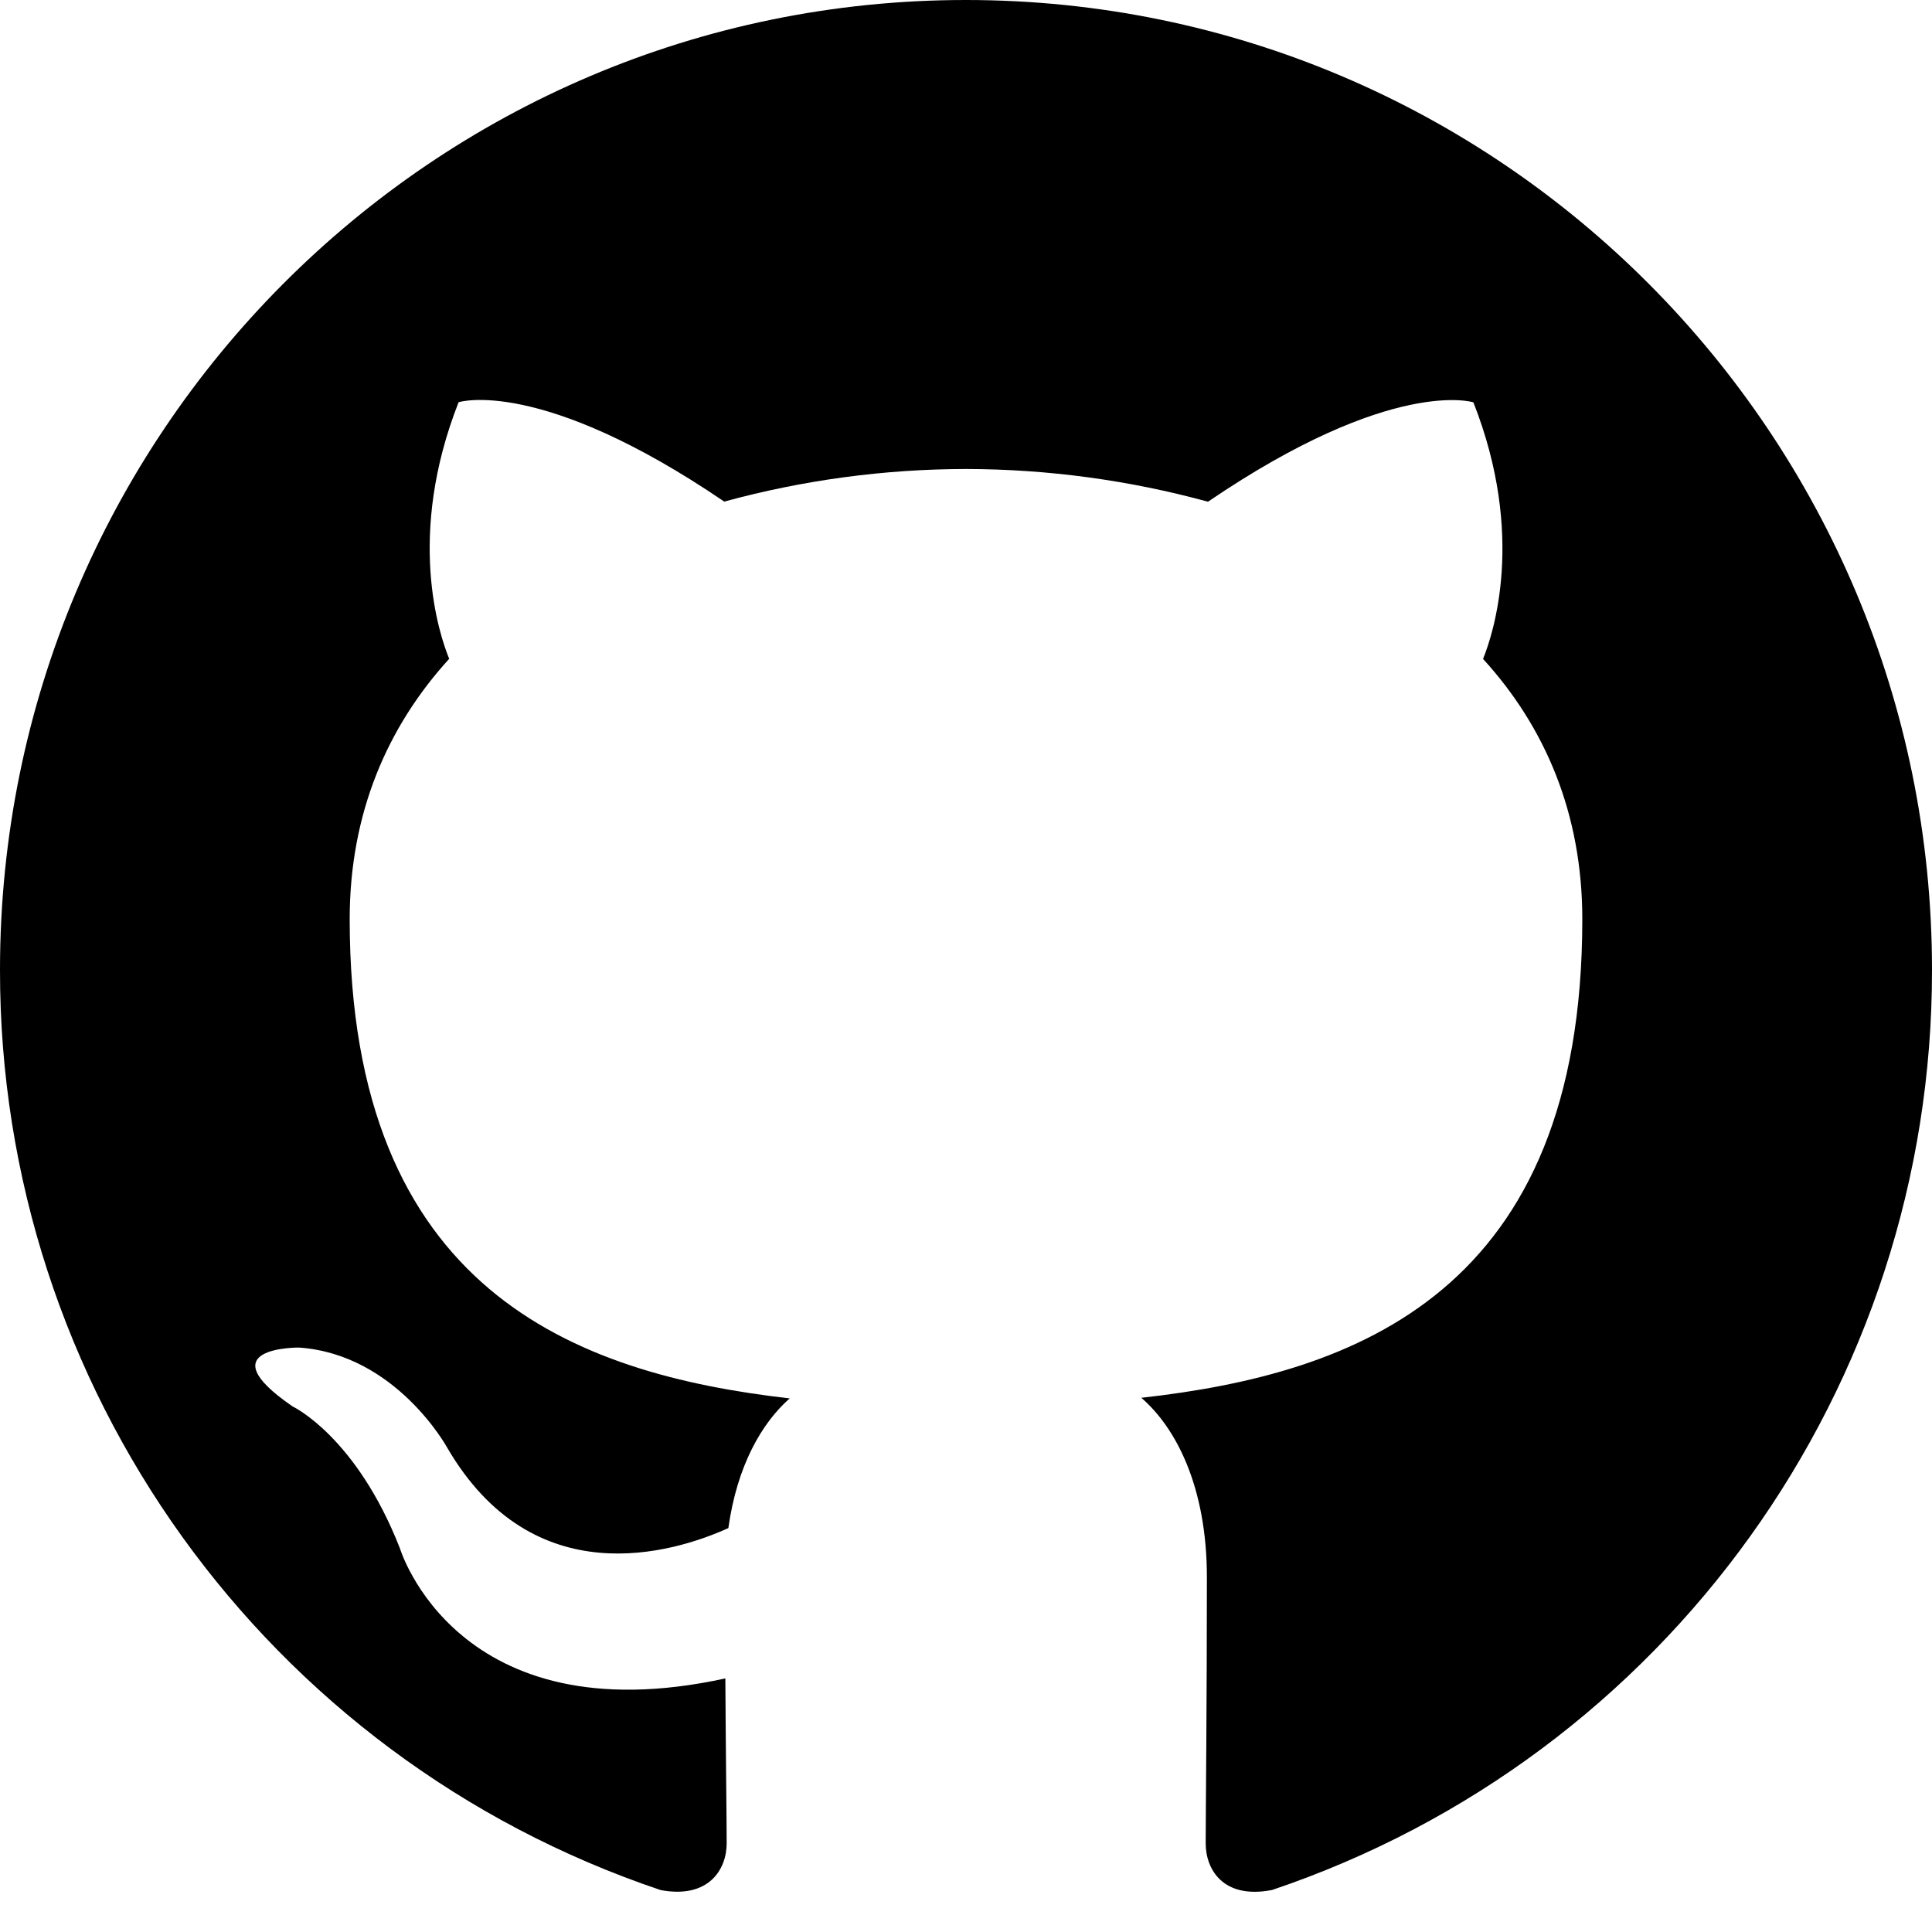
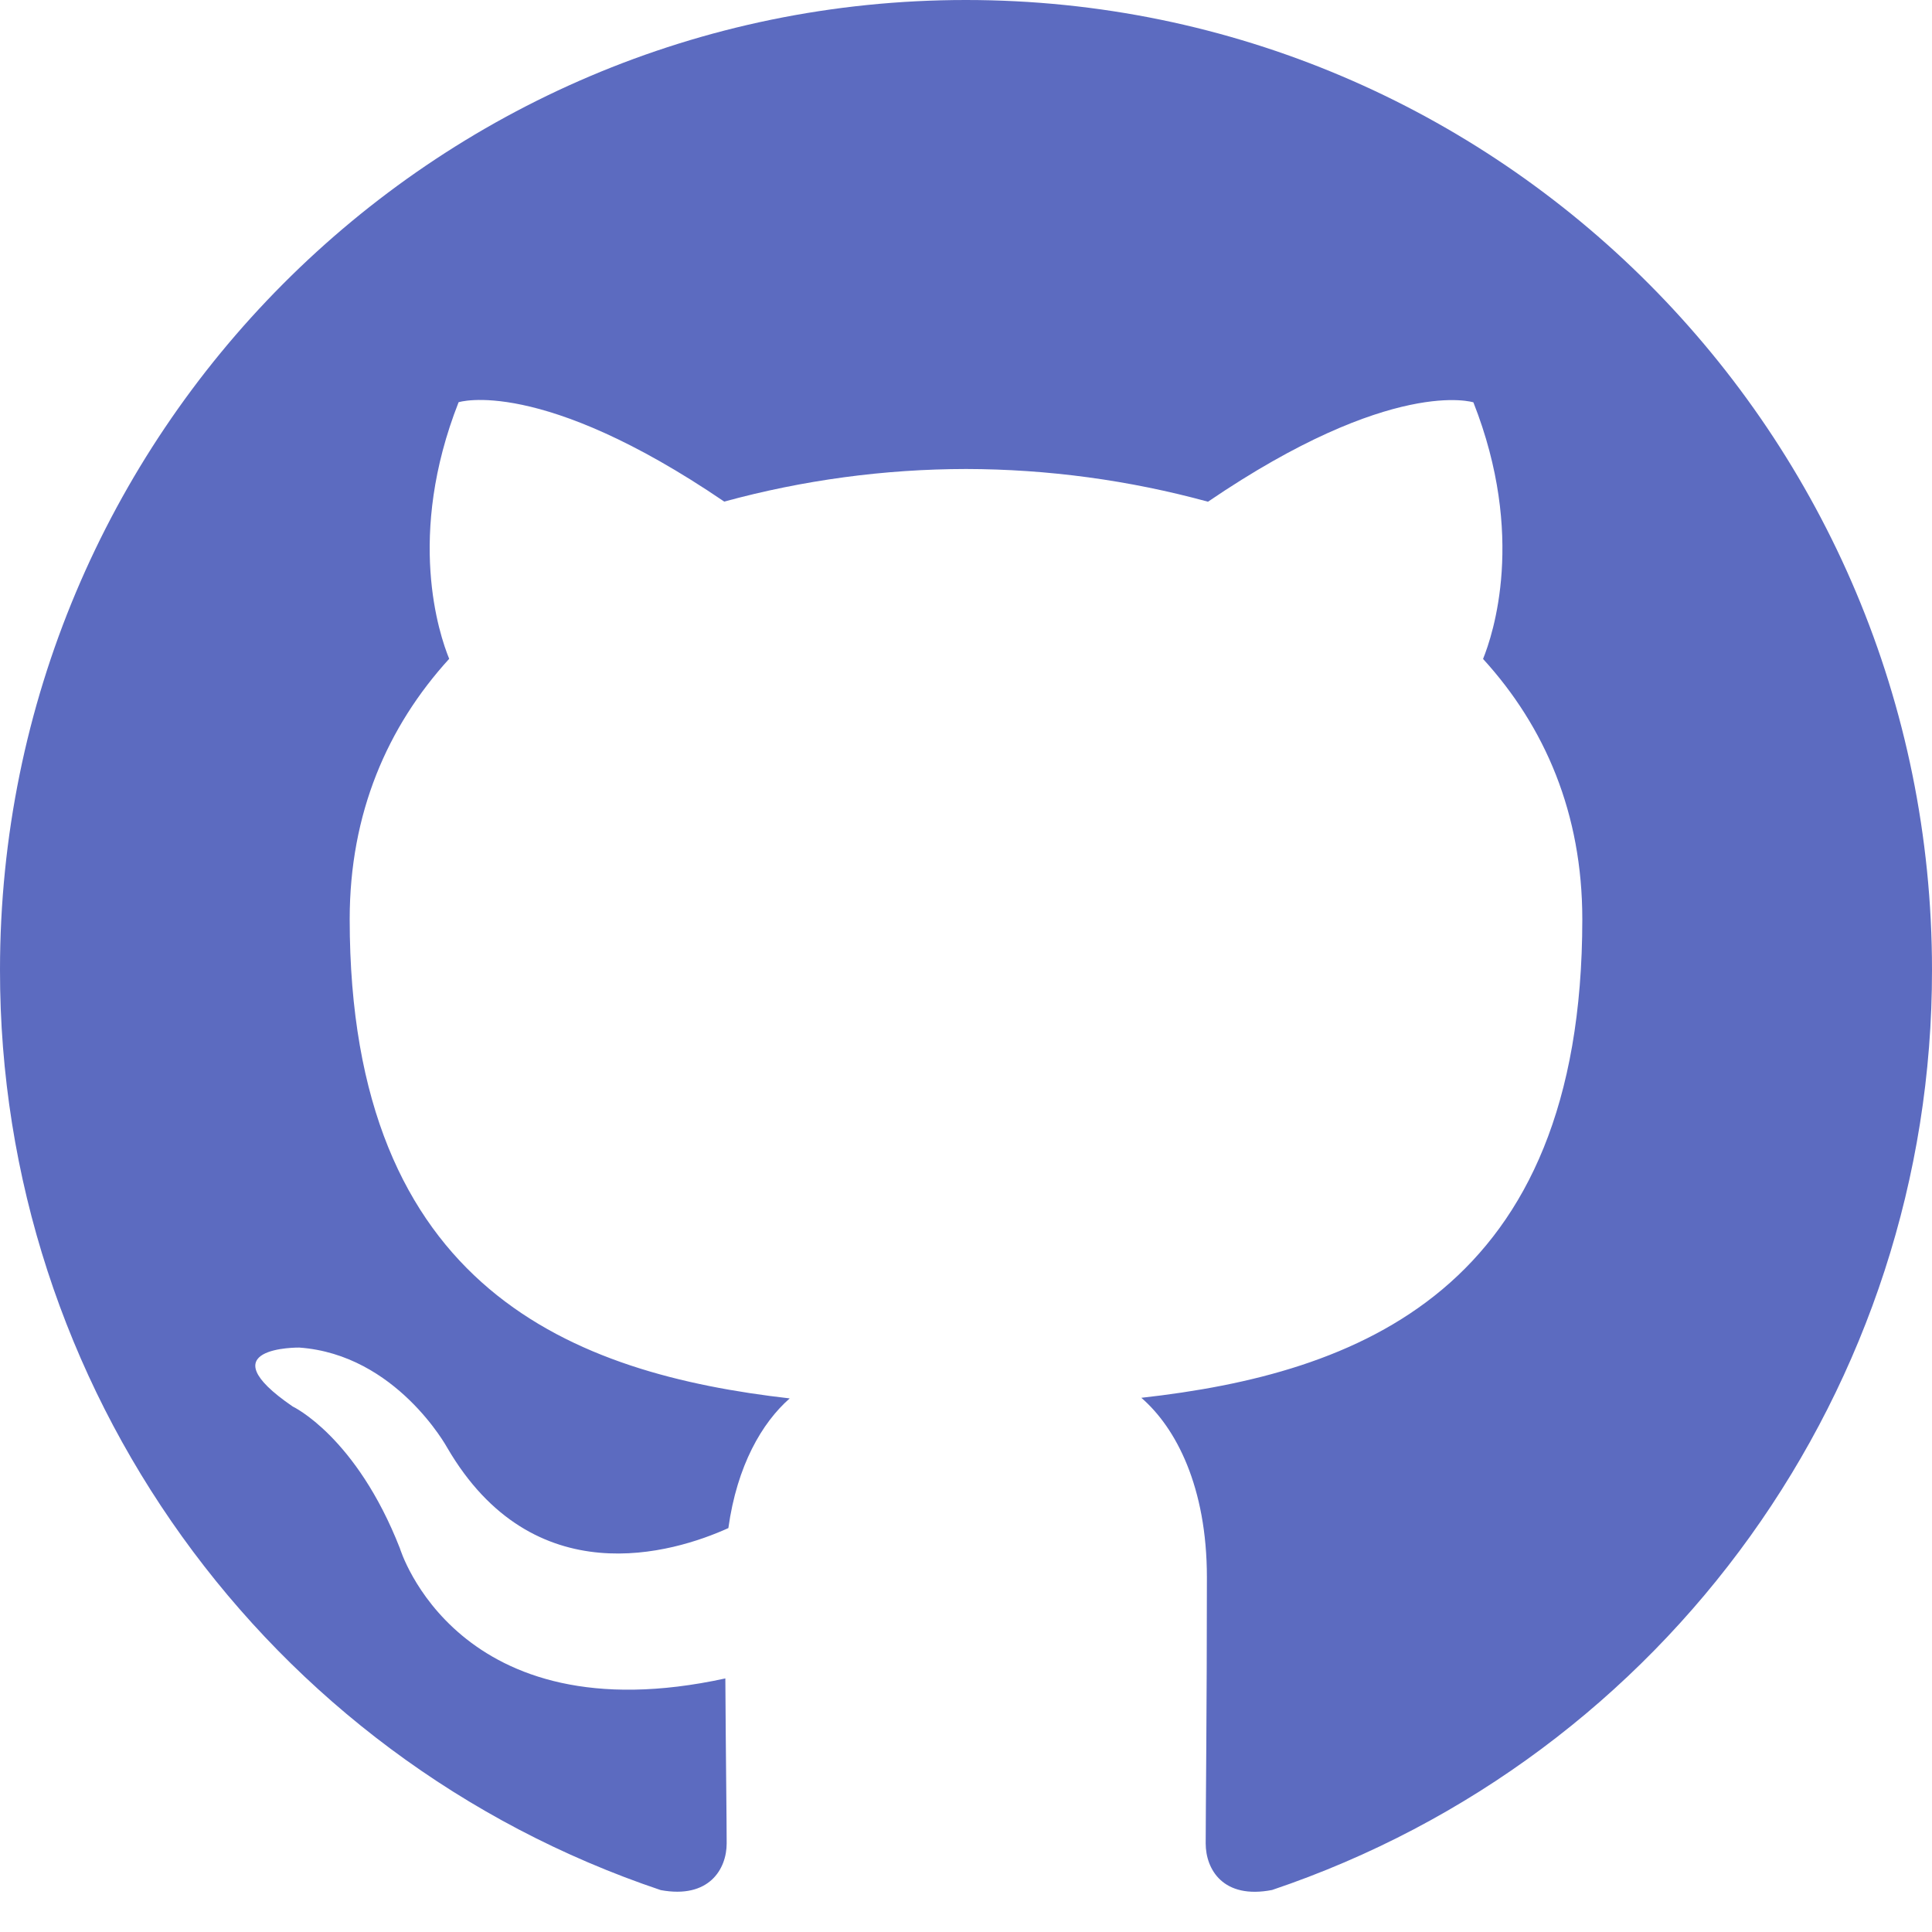
<svg xmlns="http://www.w3.org/2000/svg" viewBox="0 0 16 16" id="github">
-   <path d="M7.999 0C3.582 0 0 3.596 0 8.032a8.031 8.031 0 0 0 5.472 7.621c.4.074.546-.174.546-.387 0-.191-.007-.696-.011-1.366-2.225.485-2.695-1.077-2.695-1.077-.363-.928-.888-1.175-.888-1.175-.727-.498.054-.488.054-.488.803.057 1.225.828 1.225.828.714 1.227 1.873.873 2.329.667.072-.519.279-.873.508-1.074-1.776-.203-3.644-.892-3.644-3.969 0-.877.312-1.594.824-2.156-.083-.203-.357-1.02.078-2.125 0 0 .672-.216 2.2.823a7.633 7.633 0 0 1 2.003-.27 7.65 7.65 0 0 1 2.003.271c1.527-1.039 2.198-.823 2.198-.823.436 1.106.162 1.922.08 2.125.513.562.822 1.279.822 2.156 0 3.085-1.87 3.764-3.652 3.963.287.248.543.738.543 1.487 0 1.074-.01 1.94-.01 2.203 0 .215.144.465.55.386A8.032 8.032 0 0 0 16 8.032C16 3.596 12.418 0 7.999 0z" />
+   <path fill="#5C6BC0" d="M7.999 0C3.582 0 0 3.596 0 8.032a8.031 8.031 0 0 0 5.472 7.621c.4.074.546-.174.546-.387 0-.191-.007-.696-.011-1.366-2.225.485-2.695-1.077-2.695-1.077-.363-.928-.888-1.175-.888-1.175-.727-.498.054-.488.054-.488.803.057 1.225.828 1.225.828.714 1.227 1.873.873 2.329.667.072-.519.279-.873.508-1.074-1.776-.203-3.644-.892-3.644-3.969 0-.877.312-1.594.824-2.156-.083-.203-.357-1.02.078-2.125 0 0 .672-.216 2.2.823a7.633 7.633 0 0 1 2.003-.27 7.65 7.65 0 0 1 2.003.271c1.527-1.039 2.198-.823 2.198-.823.436 1.106.162 1.922.08 2.125.513.562.822 1.279.822 2.156 0 3.085-1.87 3.764-3.652 3.963.287.248.543.738.543 1.487 0 1.074-.01 1.94-.01 2.203 0 .215.144.465.55.386A8.032 8.032 0 0 0 16 8.032C16 3.596 12.418 0 7.999 0z" />
</svg>
